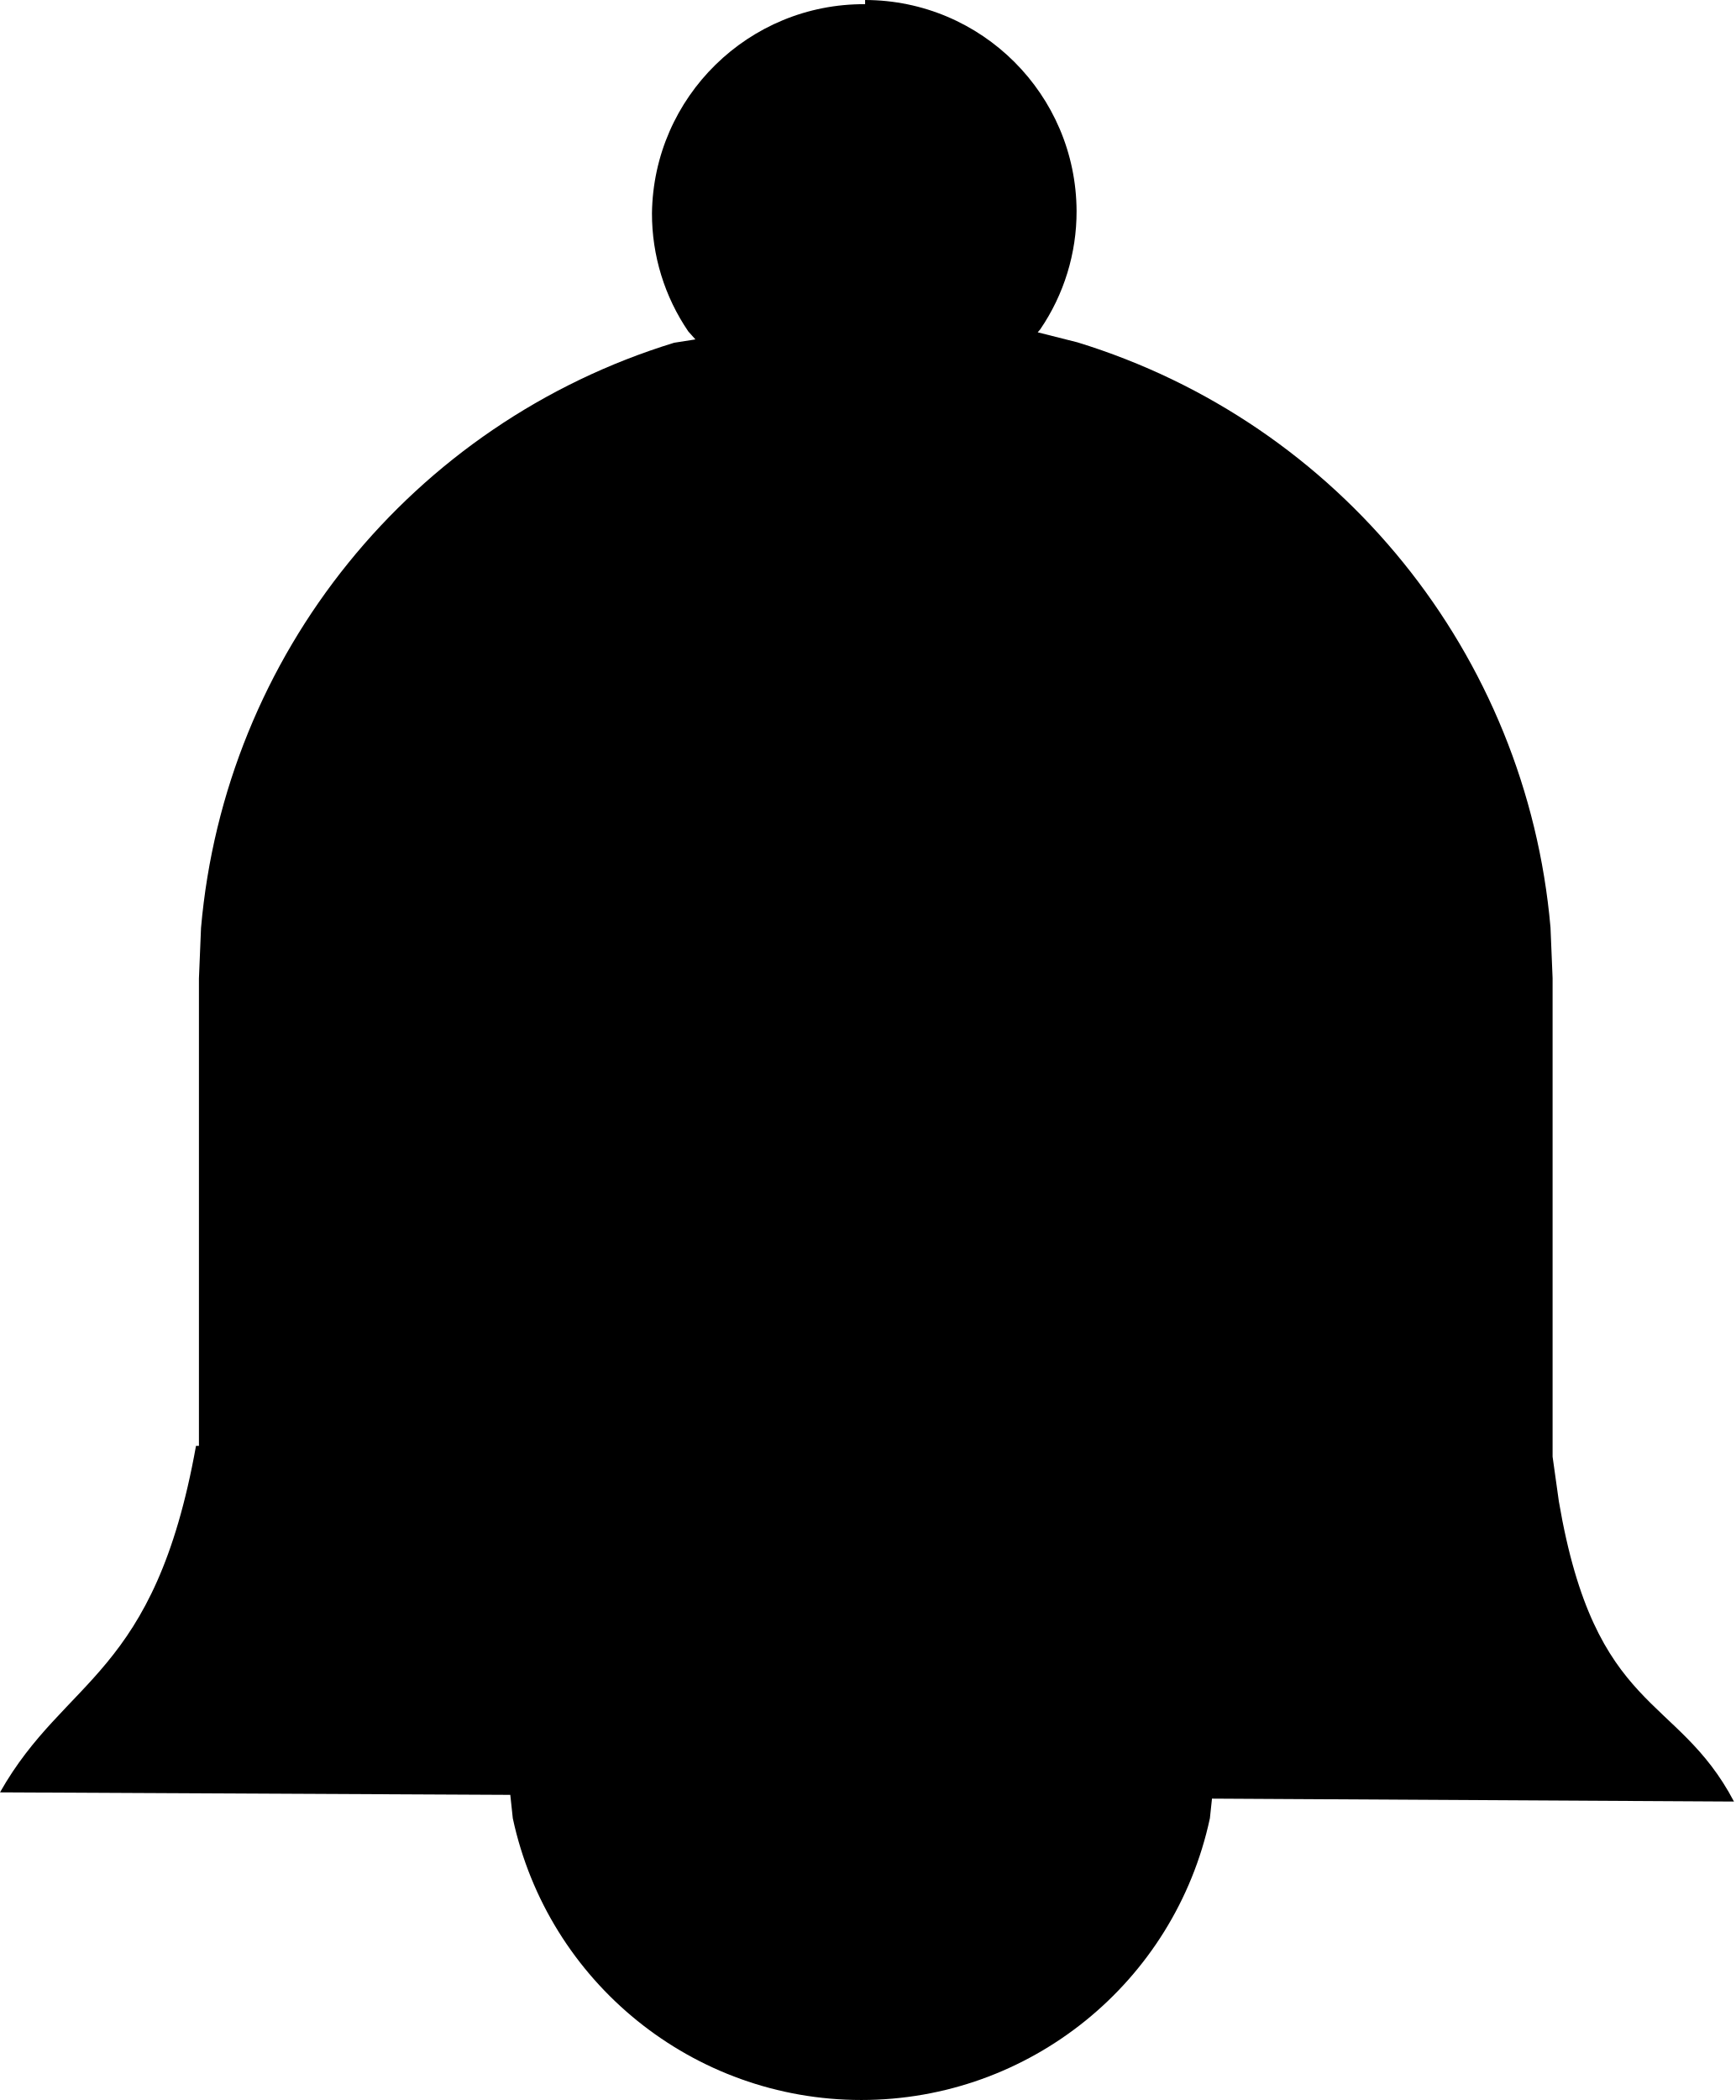
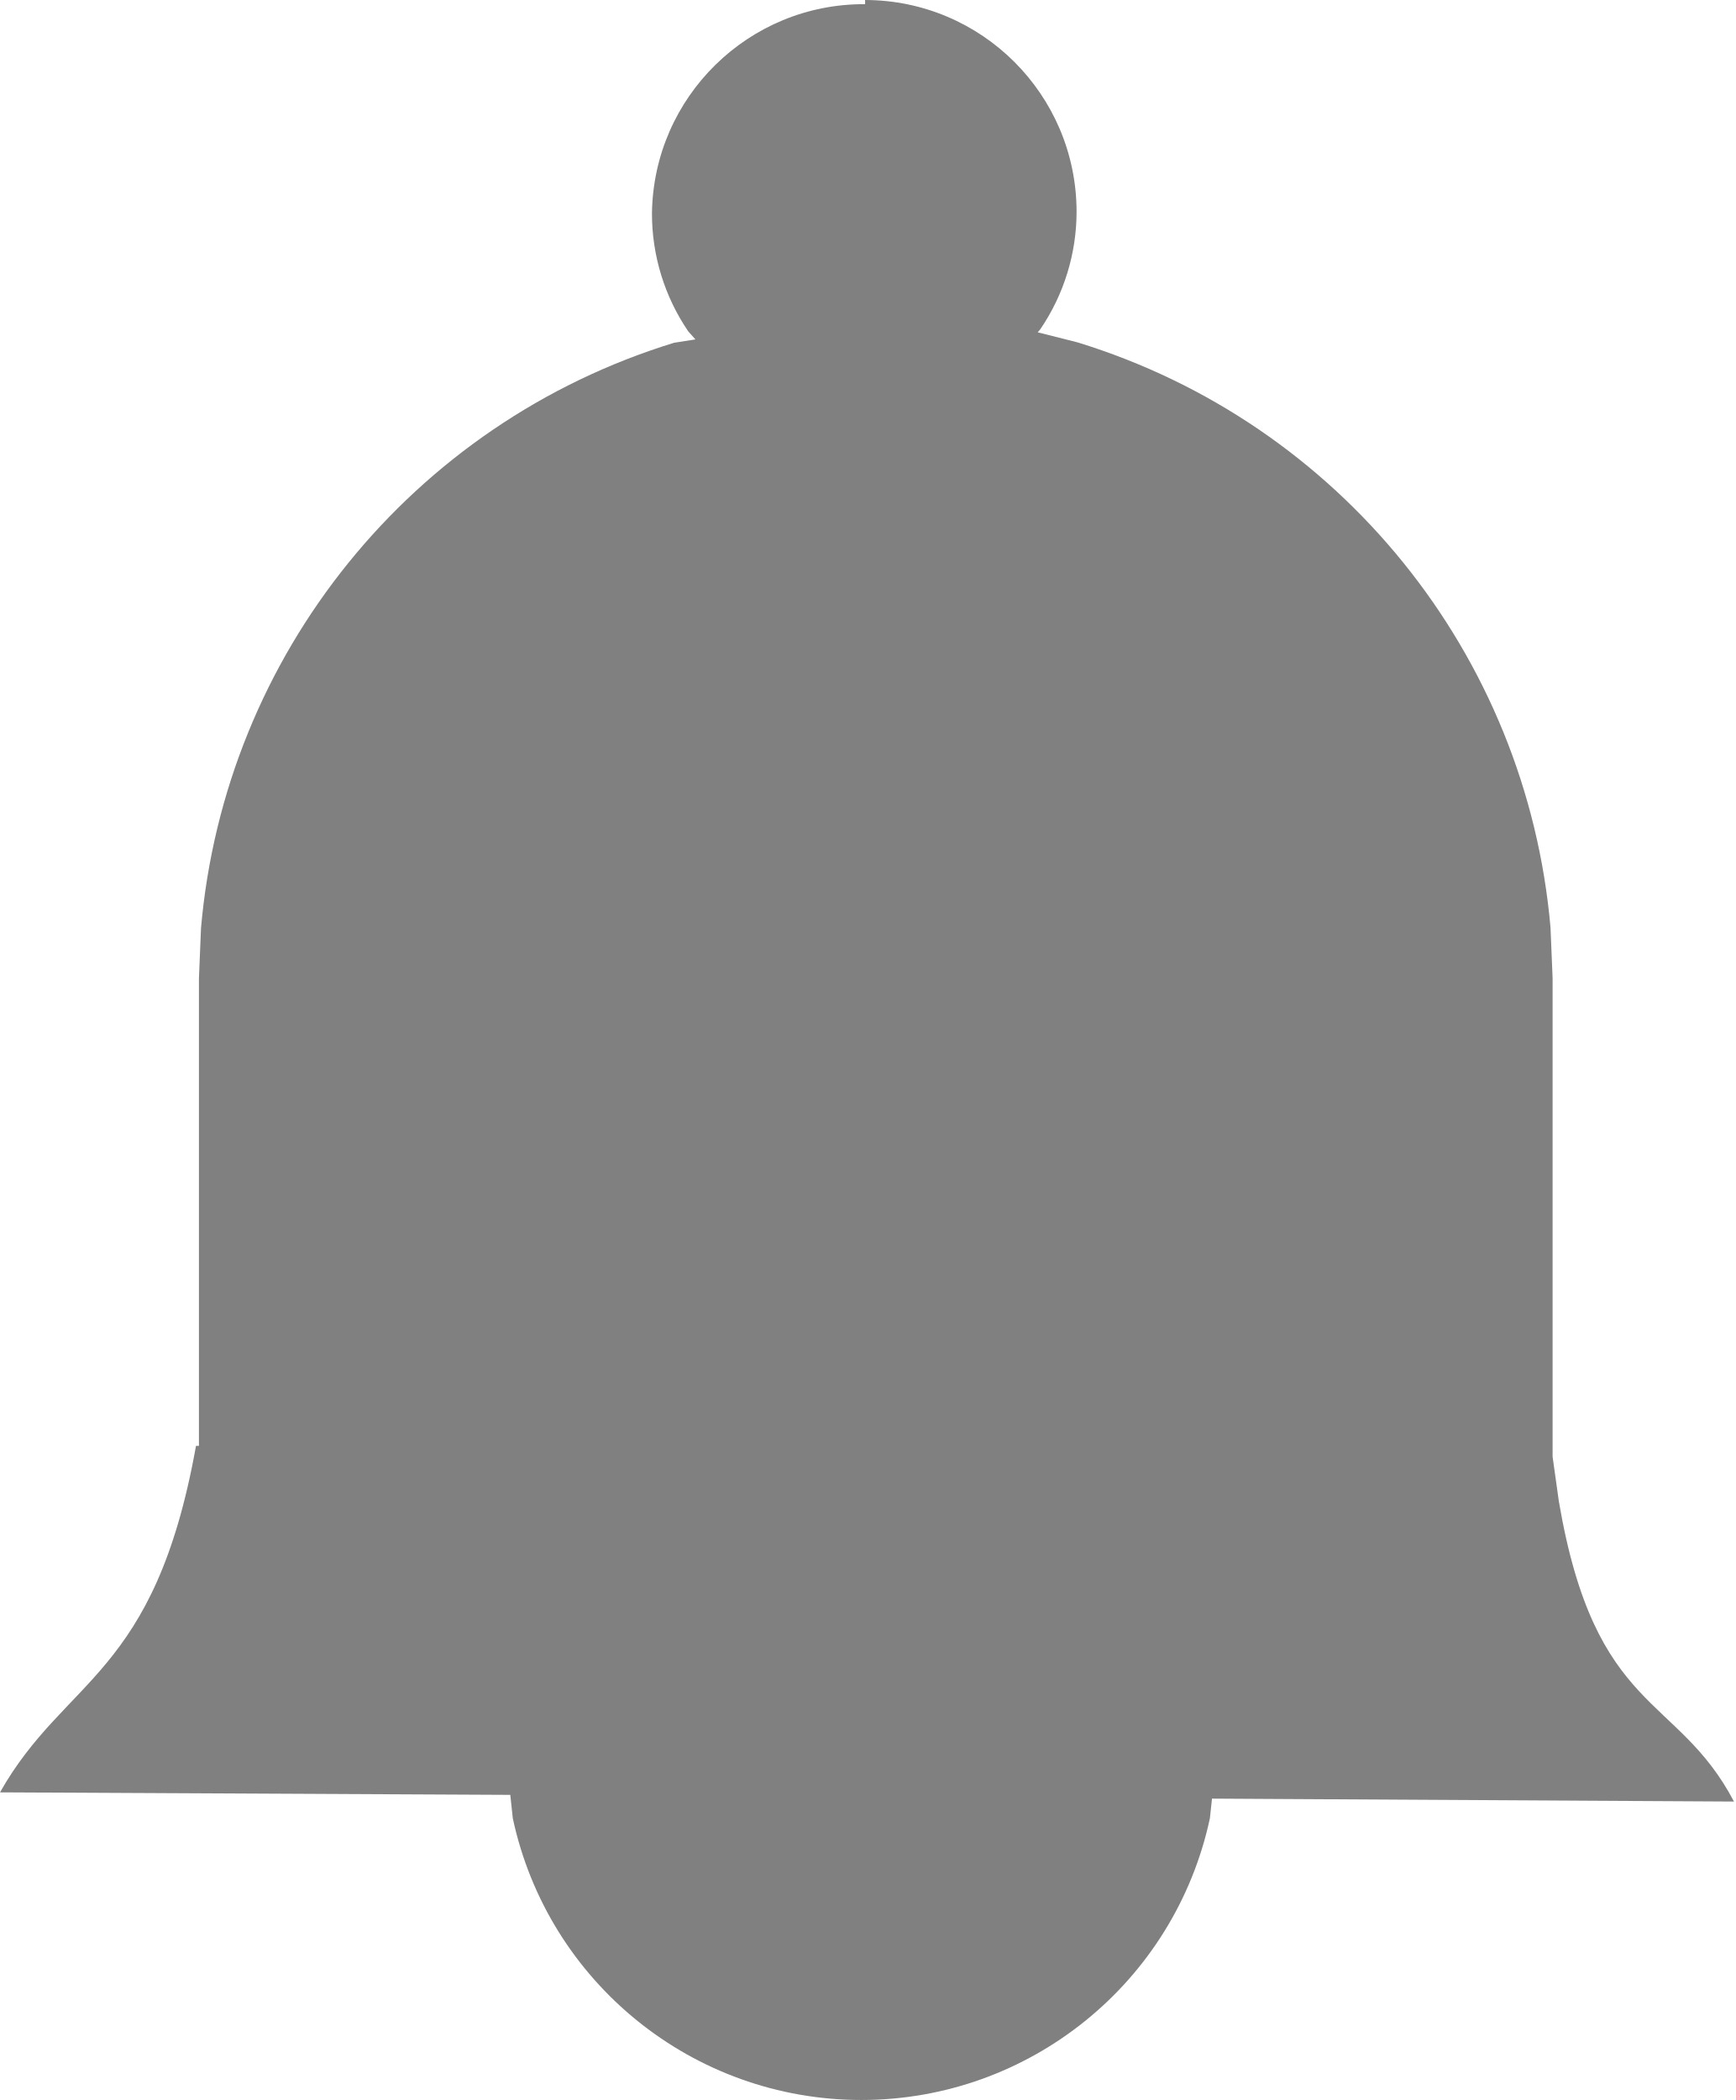
<svg xmlns="http://www.w3.org/2000/svg" id="Layer_1" data-name="Layer 1" viewBox="0 0 41.53 50.24">
-   <path d="M24.94-.12A5.07,5.07,0,0,1,30,4.93a5,5,0,0,1-.87,2.83l-.06.07.95.24a16.11,16.11,0,0,1,11.32,14l.05,1.21h0V34.73h0l.15,1.07c.87,5.1,2.83,4.59,4.19,7.18l-12.49-.07-.05.47a8.53,8.53,0,0,1-16.68,0l-.06-.56L4.24,42.76C5.8,40,7.94,40,8.93,34.47H9V23.29H9l.05-1.21a16.11,16.11,0,0,1,11.32-14L20.88,8l-.17-.19a5,5,0,0,1-.87-2.83,5.07,5.07,0,0,1,5.1-5Z" transform="translate(-4.24 0.12)" fill-rule="evenodd" />
+   <path d="M24.94-.12A5.07,5.07,0,0,1,30,4.93a5,5,0,0,1-.87,2.83l-.06.07.95.24a16.11,16.11,0,0,1,11.32,14l.05,1.21h0V34.73h0l.15,1.07c.87,5.1,2.83,4.59,4.19,7.18l-12.49-.07-.05.47a8.53,8.53,0,0,1-16.68,0l-.06-.56L4.24,42.76C5.8,40,7.94,40,8.93,34.47H9V23.29H9l.05-1.21a16.11,16.11,0,0,1,11.32-14L20.88,8l-.17-.19a5,5,0,0,1-.87-2.83,5.07,5.07,0,0,1,5.1-5Z" transform="translate(-4.24 0.12)" fill-rule="evenodd" fill="gray" />
</svg>
